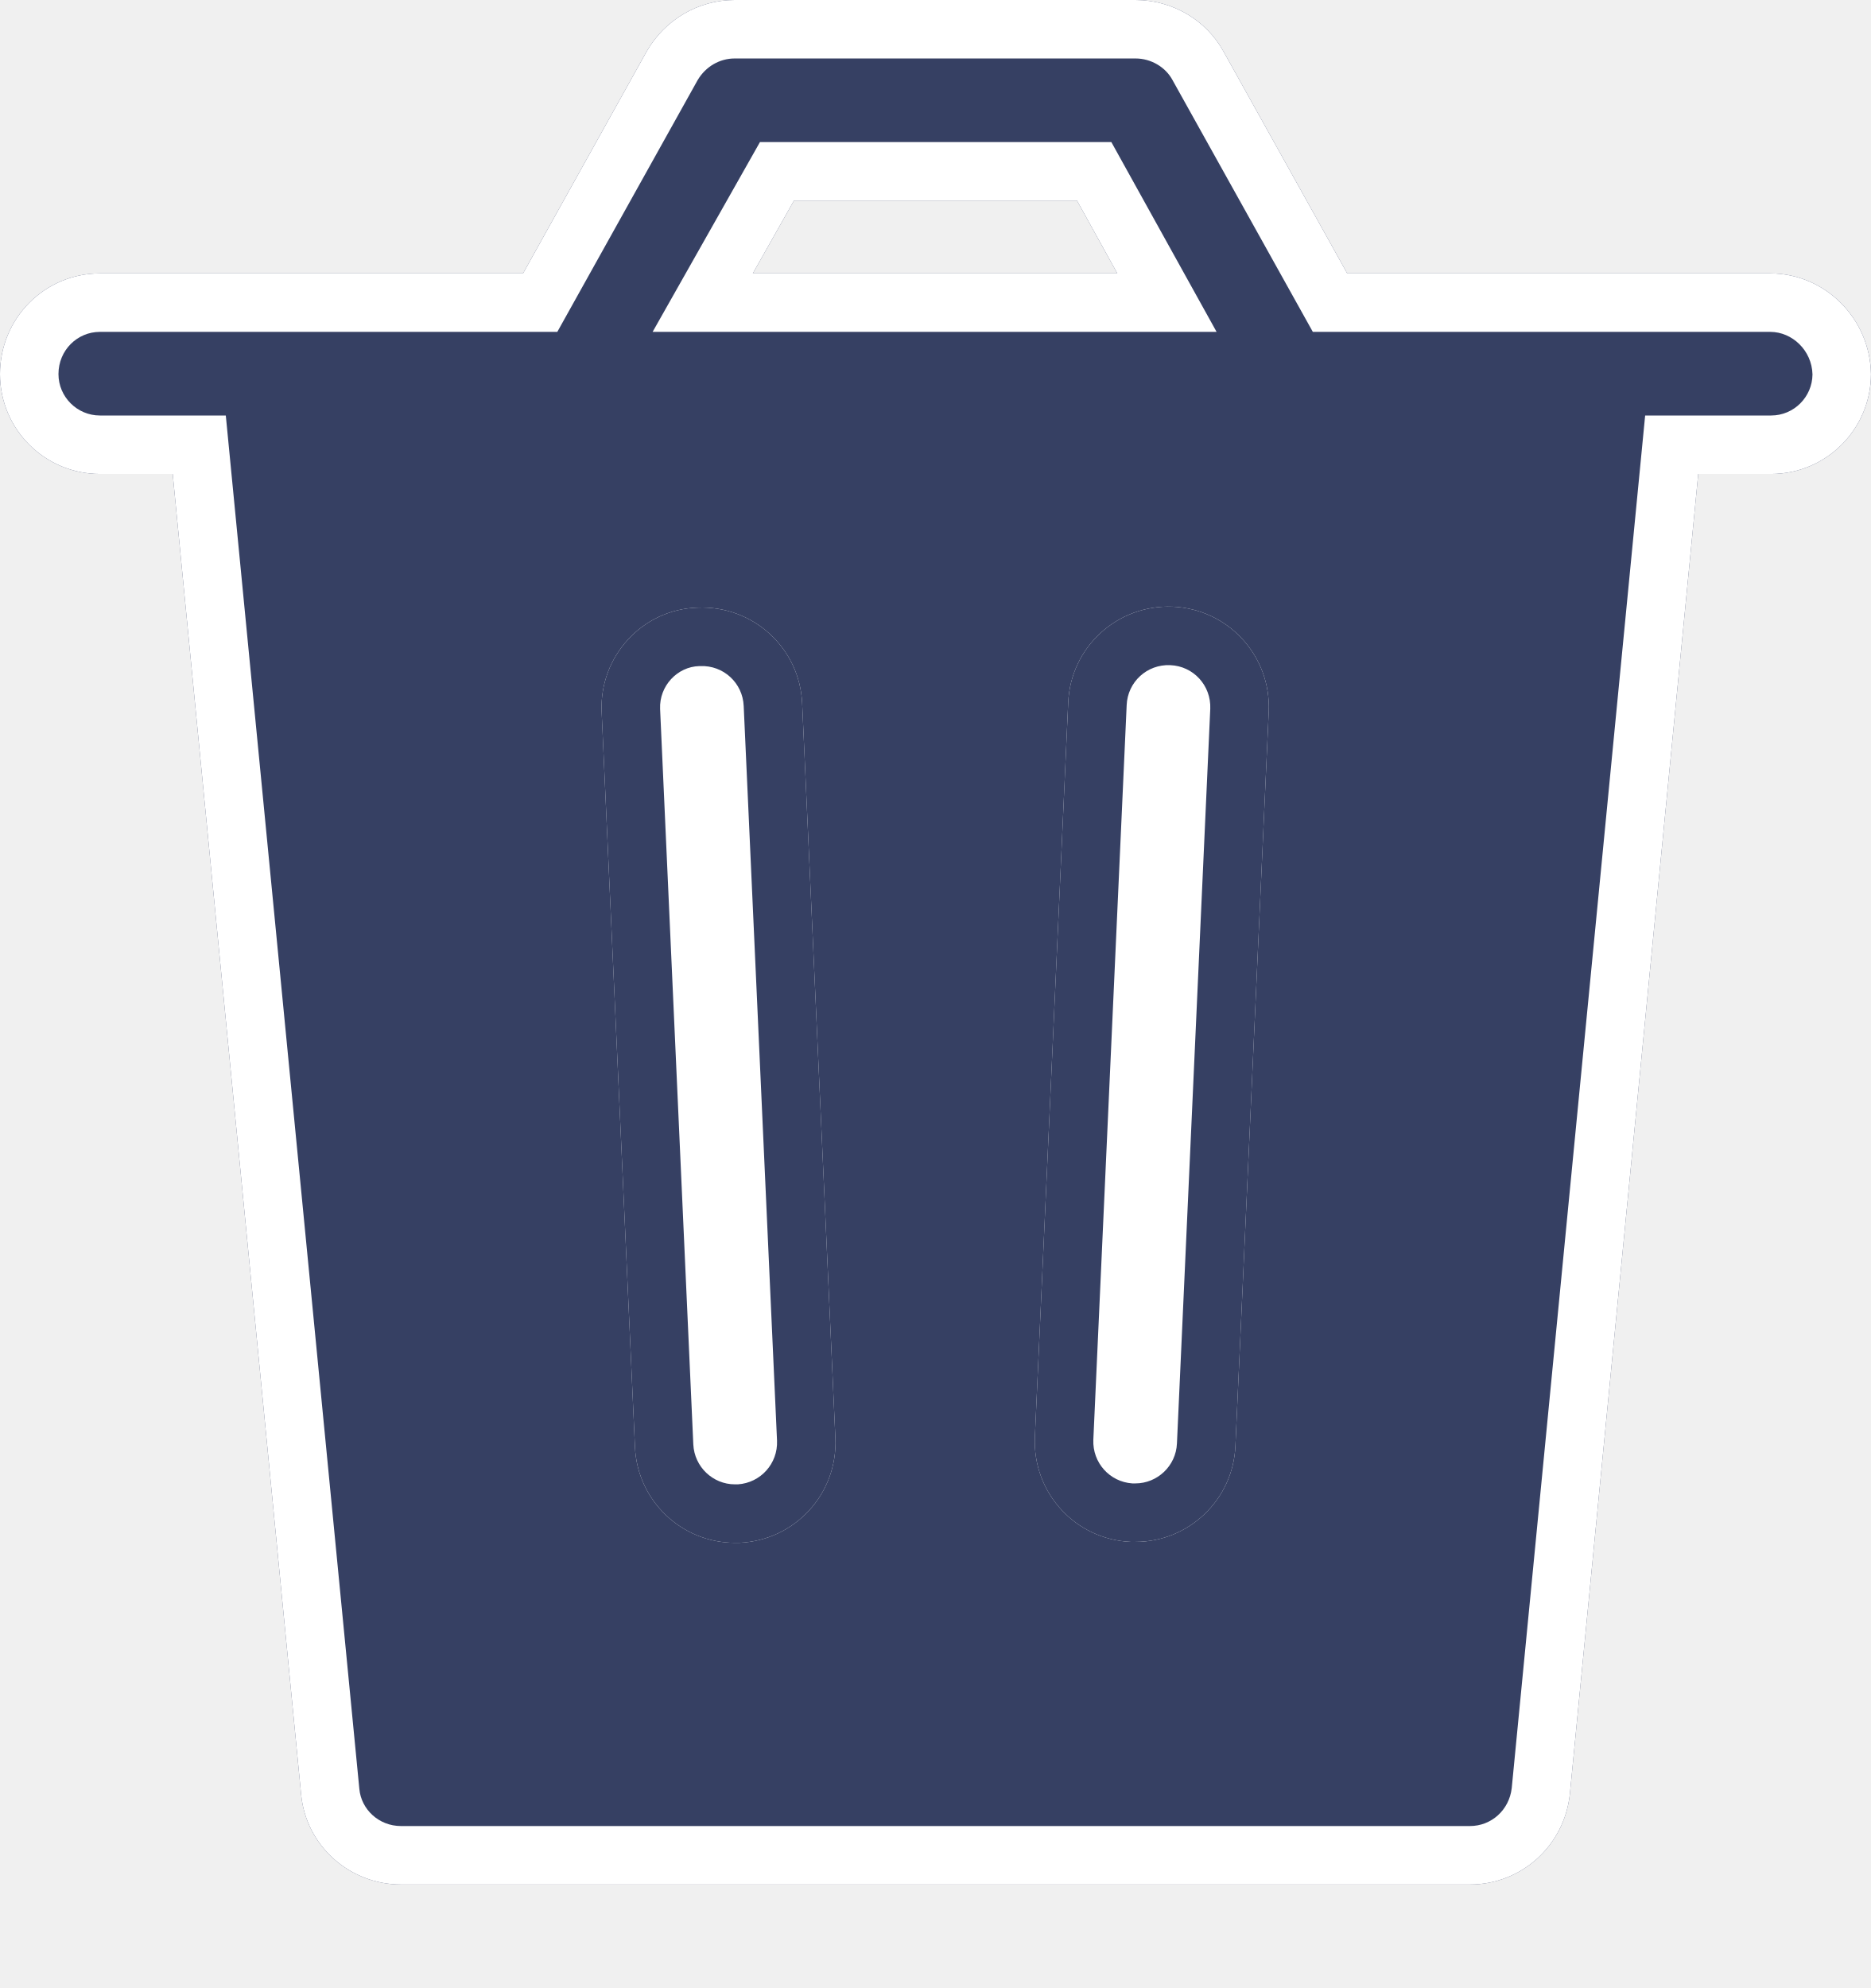
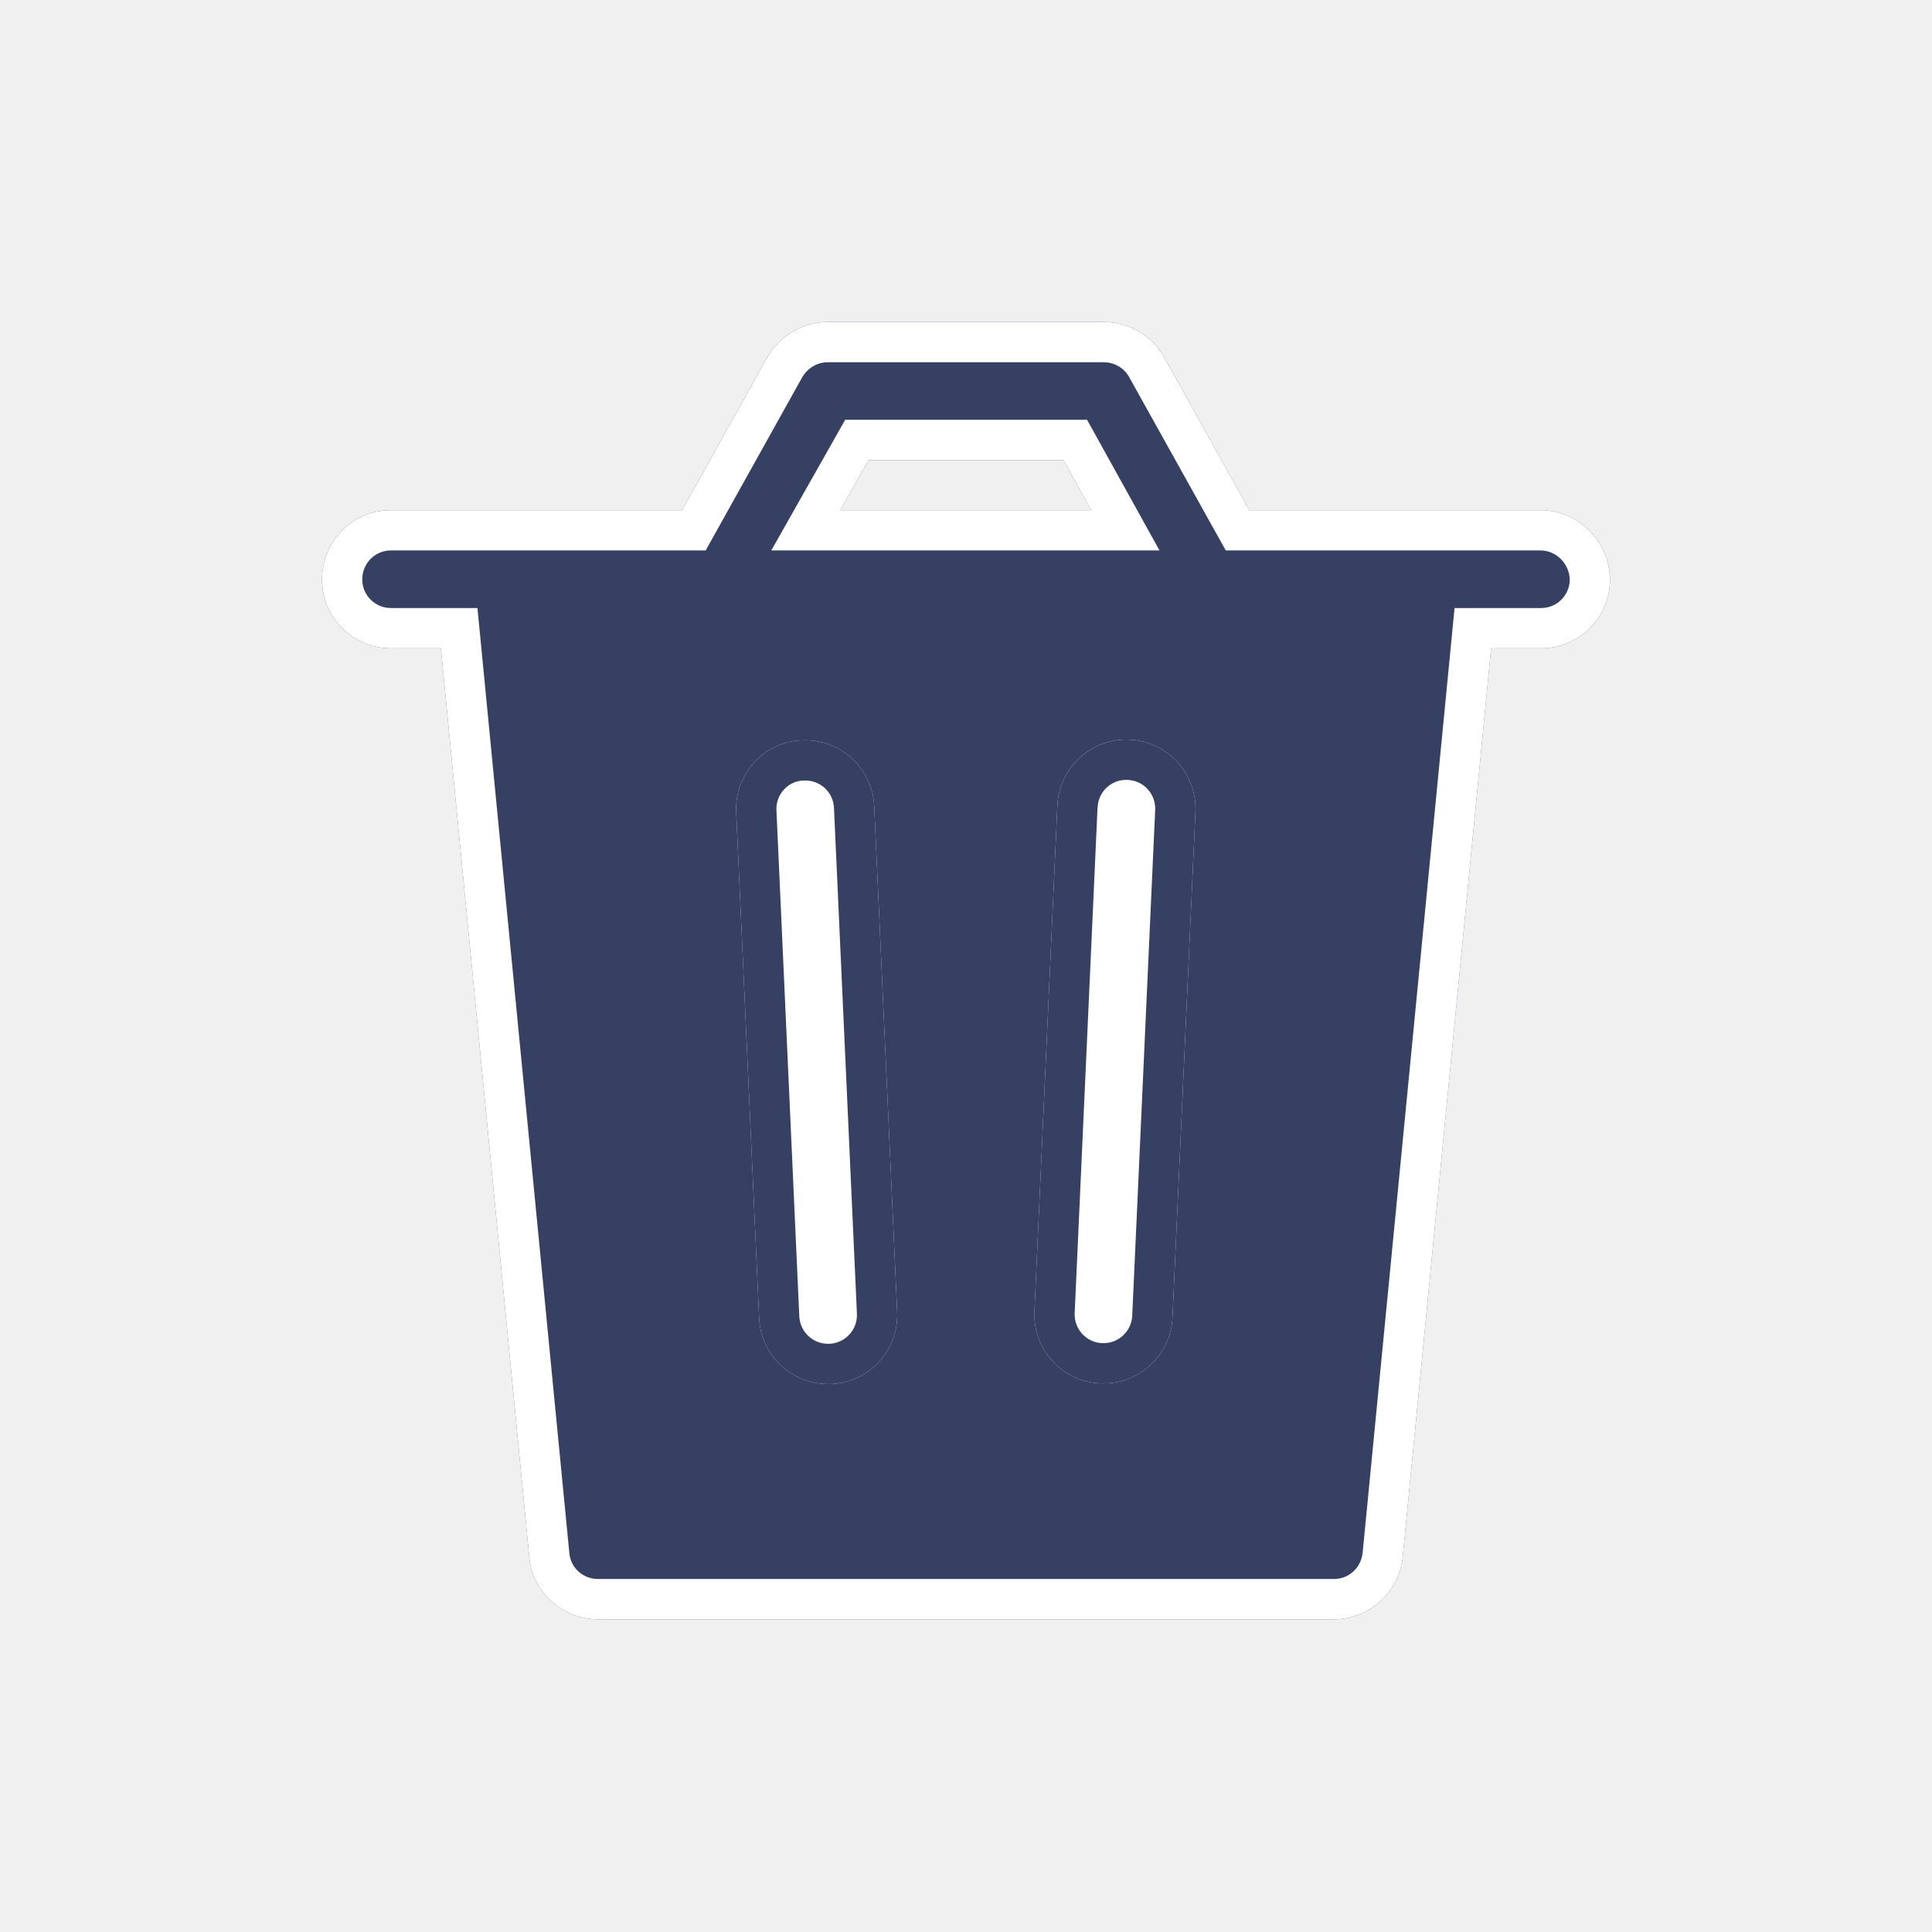
- <svg xmlns="http://www.w3.org/2000/svg" width="16" height="17" viewBox="0 0 16 17" fill="none">
-   <path d="M15.139 2.338H11.521L10.463 0.44C10.314 0.169 10.023 0 9.711 0H6.282C5.97 0 5.686 0.169 5.53 0.44L4.473 2.338H0.854C0.38 2.338 0 2.724 0 3.199C0 3.673 0.386 4.053 0.854 4.053H1.477L2.575 15.343C2.616 15.783 2.989 16.115 3.429 16.115H12.571C13.011 16.115 13.377 15.783 13.425 15.343L14.523 4.053H15.146C15.62 4.053 16 3.666 16 3.199C15.993 2.724 15.607 2.338 15.139 2.338ZM6.79 1.715H9.21L9.555 2.338H6.438L6.79 1.715Z" fill="#364063" />
-   <path fill-rule="evenodd" clip-rule="evenodd" d="M11.227 2.838L10.025 0.681C9.966 0.574 9.844 0.5 9.711 0.5H6.282C6.156 0.5 6.034 0.568 5.965 0.687L4.766 2.838H0.854C0.661 2.838 0.5 2.995 0.5 3.199C0.5 3.394 0.66 3.553 0.854 3.553H1.931L3.073 15.297C3.089 15.474 3.241 15.615 3.429 15.615H12.571C12.752 15.615 12.906 15.48 12.928 15.291L14.069 3.553H15.146C15.341 3.553 15.498 3.395 15.5 3.202C15.495 2.996 15.326 2.838 15.139 2.838H11.227ZM16 3.199C16 3.666 15.62 4.053 15.146 4.053H14.523L13.425 15.343C13.377 15.783 13.011 16.115 12.571 16.115H3.429C2.989 16.115 2.616 15.783 2.575 15.343L1.477 4.053H0.854C0.386 4.053 0 3.673 0 3.199C0 2.724 0.38 2.338 0.854 2.338H4.473L5.53 0.44C5.686 0.169 5.97 0 6.282 0H9.711C10.023 0 10.314 0.169 10.463 0.44L11.521 2.338H15.139C15.607 2.338 15.993 2.724 16 3.199ZM6.499 1.215H9.504L10.404 2.838H5.581L6.499 1.215ZM6.79 1.715H9.21L9.555 2.338H6.438L6.79 1.715Z" fill="white" />
-   <path d="M5.43 12.373C5.45 12.834 5.83 13.193 6.284 13.193C6.297 13.193 6.311 13.193 6.324 13.193C6.799 13.172 7.165 12.773 7.144 12.298L6.86 6.016C6.84 5.542 6.44 5.176 5.965 5.196C5.491 5.21 5.125 5.616 5.145 6.084L5.43 12.373Z" fill="white" />
-   <path fill-rule="evenodd" clip-rule="evenodd" d="M5.929 12.351C5.938 12.544 6.097 12.693 6.284 12.693H6.311C6.504 12.68 6.653 12.516 6.645 12.32C6.645 12.32 6.645 12.32 6.645 12.32L6.36 6.038C6.352 5.84 6.186 5.687 5.987 5.696L5.98 5.696C5.792 5.701 5.637 5.866 5.645 6.062C5.645 6.062 5.645 6.062 5.645 6.062L5.929 12.351ZM5.145 6.084C5.125 5.616 5.491 5.21 5.965 5.196C6.44 5.176 6.84 5.542 6.86 6.016L7.144 12.298C7.165 12.773 6.799 13.172 6.324 13.193H6.284C5.83 13.193 5.45 12.834 5.43 12.373L5.145 6.084Z" fill="#364063" />
-   <path d="M9.67 13.185C9.684 13.185 9.698 13.185 9.711 13.185C10.165 13.185 10.545 12.826 10.565 12.365L10.85 6.083C10.87 5.608 10.504 5.209 10.03 5.188C9.555 5.168 9.155 5.534 9.135 6.008L8.85 12.29C8.83 12.765 9.196 13.165 9.67 13.185Z" fill="white" />
-   <path fill-rule="evenodd" clip-rule="evenodd" d="M9.135 6.008L8.85 12.29C8.83 12.765 9.196 13.165 9.67 13.185H9.711C10.165 13.185 10.545 12.826 10.565 12.365L10.85 6.083C10.87 5.608 10.504 5.209 10.03 5.188C9.555 5.168 9.155 5.534 9.135 6.008ZM10.35 6.061C10.35 6.061 10.35 6.061 10.35 6.061C10.358 5.862 10.206 5.696 10.008 5.688C9.809 5.679 9.643 5.832 9.635 6.03L9.635 6.031L9.35 12.312C9.35 12.312 9.35 12.312 9.35 12.312C9.342 12.508 9.49 12.672 9.683 12.685H9.71C9.897 12.685 10.057 12.536 10.065 12.343L10.35 6.061Z" fill="#364063" />
+ <svg xmlns="http://www.w3.org/2000/svg" width="24" height="24" viewBox="0 0 24 24" fill="none">
+   <path d="M19.139 6.338H15.521L14.463 4.44C14.314 4.169 14.023 4 13.711 4H10.282C9.97 4 9.686 4.169 9.53 4.44L8.473 6.338H4.854C4.38 6.338 4 6.724 4 7.199C4 7.673 4.386 8.053 4.854 8.053H5.477L6.575 19.343C6.616 19.783 6.989 20.115 7.429 20.115H16.571C17.011 20.115 17.377 19.783 17.425 19.343L18.523 8.053H19.146C19.62 8.053 20 7.666 20 7.199C19.993 6.724 19.607 6.338 19.139 6.338ZM10.79 5.715H13.21L13.555 6.338H10.438L10.79 5.715Z" fill="#364063" />
+   <path fill-rule="evenodd" clip-rule="evenodd" d="M15.227 6.838L14.025 4.681C13.966 4.574 13.845 4.5 13.711 4.5H10.282C10.156 4.5 10.034 4.568 9.965 4.687L8.766 6.838H4.854C4.661 6.838 4.5 6.995 4.5 7.199C4.5 7.394 4.66 7.553 4.854 7.553H5.931L7.073 19.297C7.089 19.474 7.241 19.615 7.429 19.615H16.571C16.752 19.615 16.906 19.48 16.927 19.291L18.069 7.553H19.146C19.341 7.553 19.498 7.395 19.5 7.202C19.495 6.996 19.326 6.838 19.139 6.838H15.227ZM20 7.199C20 7.666 19.62 8.053 19.146 8.053H18.523L17.425 19.343C17.377 19.783 17.011 20.115 16.571 20.115H7.429C6.989 20.115 6.616 19.783 6.575 19.343L5.477 8.053H4.854C4.386 8.053 4 7.673 4 7.199C4 6.724 4.38 6.338 4.854 6.338H8.473L9.53 4.44C9.686 4.169 9.97 4 10.282 4H13.711C14.023 4 14.314 4.169 14.463 4.44L15.521 6.338H19.139C19.607 6.338 19.993 6.724 20 7.199ZM10.499 5.215H13.504L14.404 6.838H9.581L10.499 5.215ZM10.79 5.715H13.21L13.555 6.338H10.438L10.79 5.715Z" fill="white" />
+   <path d="M9.43 16.373C9.45 16.834 9.83 17.193 10.284 17.193C10.297 17.193 10.311 17.193 10.325 17.193C10.799 17.172 11.165 16.773 11.145 16.298L10.86 10.016C10.839 9.542 10.44 9.176 9.965 9.196C9.491 9.21 9.125 9.616 9.145 10.084L9.43 16.373Z" fill="white" />
+   <path fill-rule="evenodd" clip-rule="evenodd" d="M9.929 16.351C9.938 16.544 10.097 16.693 10.284 16.693H10.311C10.504 16.68 10.653 16.516 10.645 16.32C10.645 16.32 10.645 16.32 10.645 16.32L10.36 10.037C10.352 9.84 10.186 9.687 9.987 9.696L9.98 9.696C9.792 9.701 9.637 9.866 9.645 10.062C9.645 10.062 9.645 10.062 9.645 10.062L9.929 16.351ZM9.145 10.084C9.125 9.616 9.491 9.21 9.965 9.196C10.44 9.176 10.839 9.542 10.86 10.016L11.145 16.298C11.165 16.773 10.799 17.172 10.325 17.193H10.284C9.83 17.193 9.45 16.834 9.43 16.373L9.145 10.084Z" fill="#364063" />
+   <path d="M13.67 17.185C13.684 17.185 13.697 17.185 13.711 17.185C14.165 17.185 14.545 16.826 14.565 16.365L14.85 10.083C14.87 9.608 14.504 9.209 14.03 9.188C13.555 9.168 13.155 9.534 13.135 10.008L12.85 16.29C12.83 16.765 13.196 17.165 13.67 17.185Z" fill="white" />
+   <path fill-rule="evenodd" clip-rule="evenodd" d="M13.135 10.008L12.85 16.29C12.83 16.765 13.196 17.165 13.67 17.185H13.711C14.165 17.185 14.545 16.826 14.565 16.365L14.85 10.083C14.87 9.608 14.504 9.209 14.03 9.188C13.555 9.168 13.155 9.534 13.135 10.008ZM14.35 10.061C14.35 10.061 14.35 10.061 14.35 10.061C14.358 9.862 14.206 9.696 14.008 9.688C13.809 9.679 13.643 9.832 13.635 10.03L13.634 10.031L13.35 16.312C13.35 16.312 13.35 16.312 13.35 16.312C13.342 16.508 13.49 16.672 13.683 16.685H13.71C13.897 16.685 14.057 16.536 14.065 16.343L14.35 10.061Z" fill="#364063" />
</svg>
